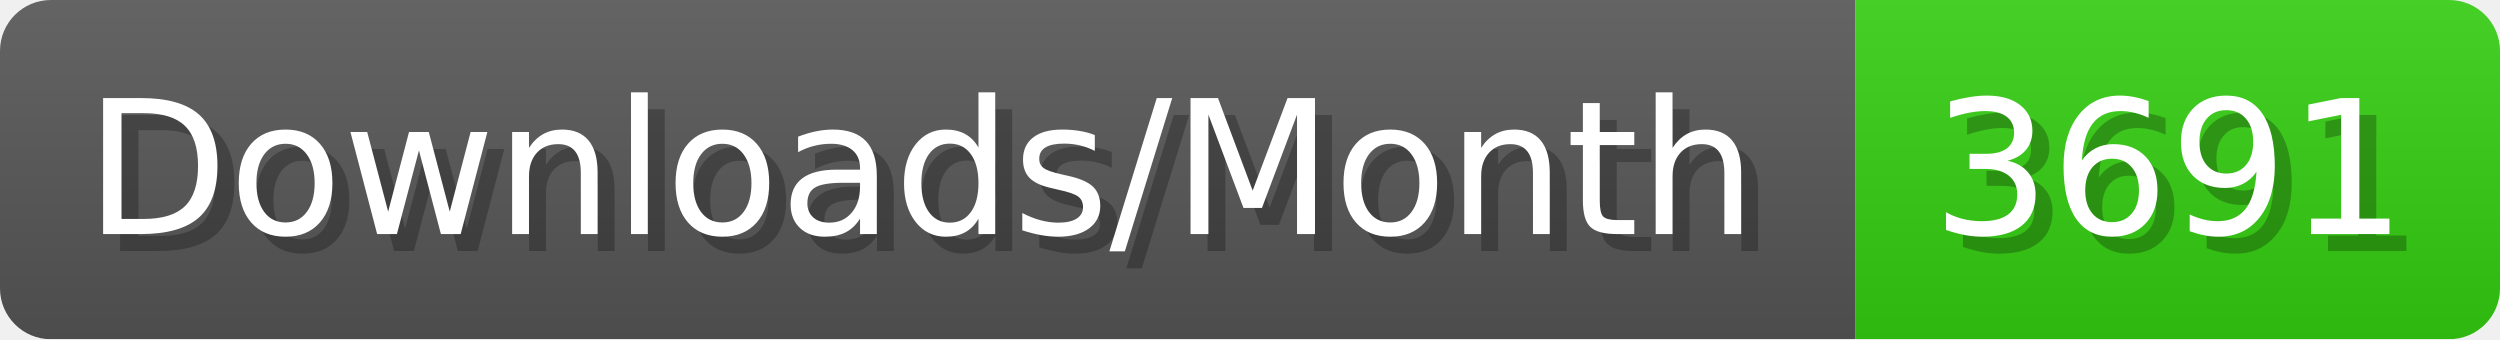
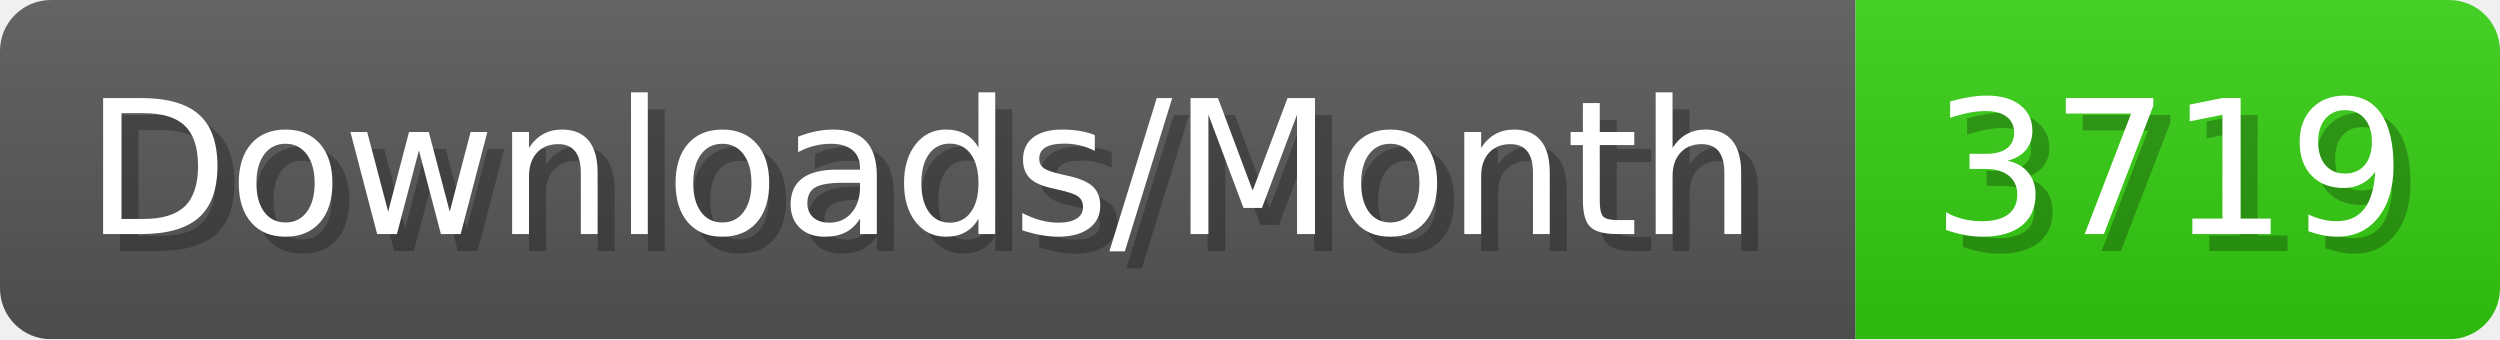
- <svg xmlns="http://www.w3.org/2000/svg" width="147.4" height="20" viewBox="0 0 1474 200" role="img" aria-label="Downloads/Month: 3691">
+ <svg xmlns="http://www.w3.org/2000/svg" width="147.4" height="20" viewBox="0 0 1474 200" role="img" aria-label="Downloads/Month: 3719">
  <linearGradient id="YlXUI" x2="0" y2="100%">
    <stop offset="0" stop-opacity=".1" stop-color="#EEE" />
    <stop offset="1" stop-opacity=".1" />
  </linearGradient>
  <mask id="JHhop">
    <rect width="1474" height="200" rx="30" fill="#FFF" />
  </mask>
  <g mask="url(#JHhop)">
    <rect width="1094" height="200" fill="#555" />
    <rect width="380" height="200" fill="#3C1" x="1094" />
    <rect width="1474" height="200" fill="url(#YlXUI)" />
  </g>
  <g aria-hidden="true" fill="#fff" text-anchor="start" font-family="Verdana,DejaVu Sans,sans-serif" font-size="110">
    <text x="60" y="148" textLength="994" fill="#000" opacity="0.25">Downloads/Month</text>
    <text x="50" y="138" textLength="994">Downloads/Month</text>
-     <text x="1149" y="148" textLength="280" fill="#000" opacity="0.25">3691</text>
-     <text x="1139" y="138" textLength="280">3691</text>
+     <text x="1149" y="148" textLength="280" fill="#000" opacity="0.25">3719</text>
+     <text x="1139" y="138" textLength="280">3719</text>
  </g>
</svg>
